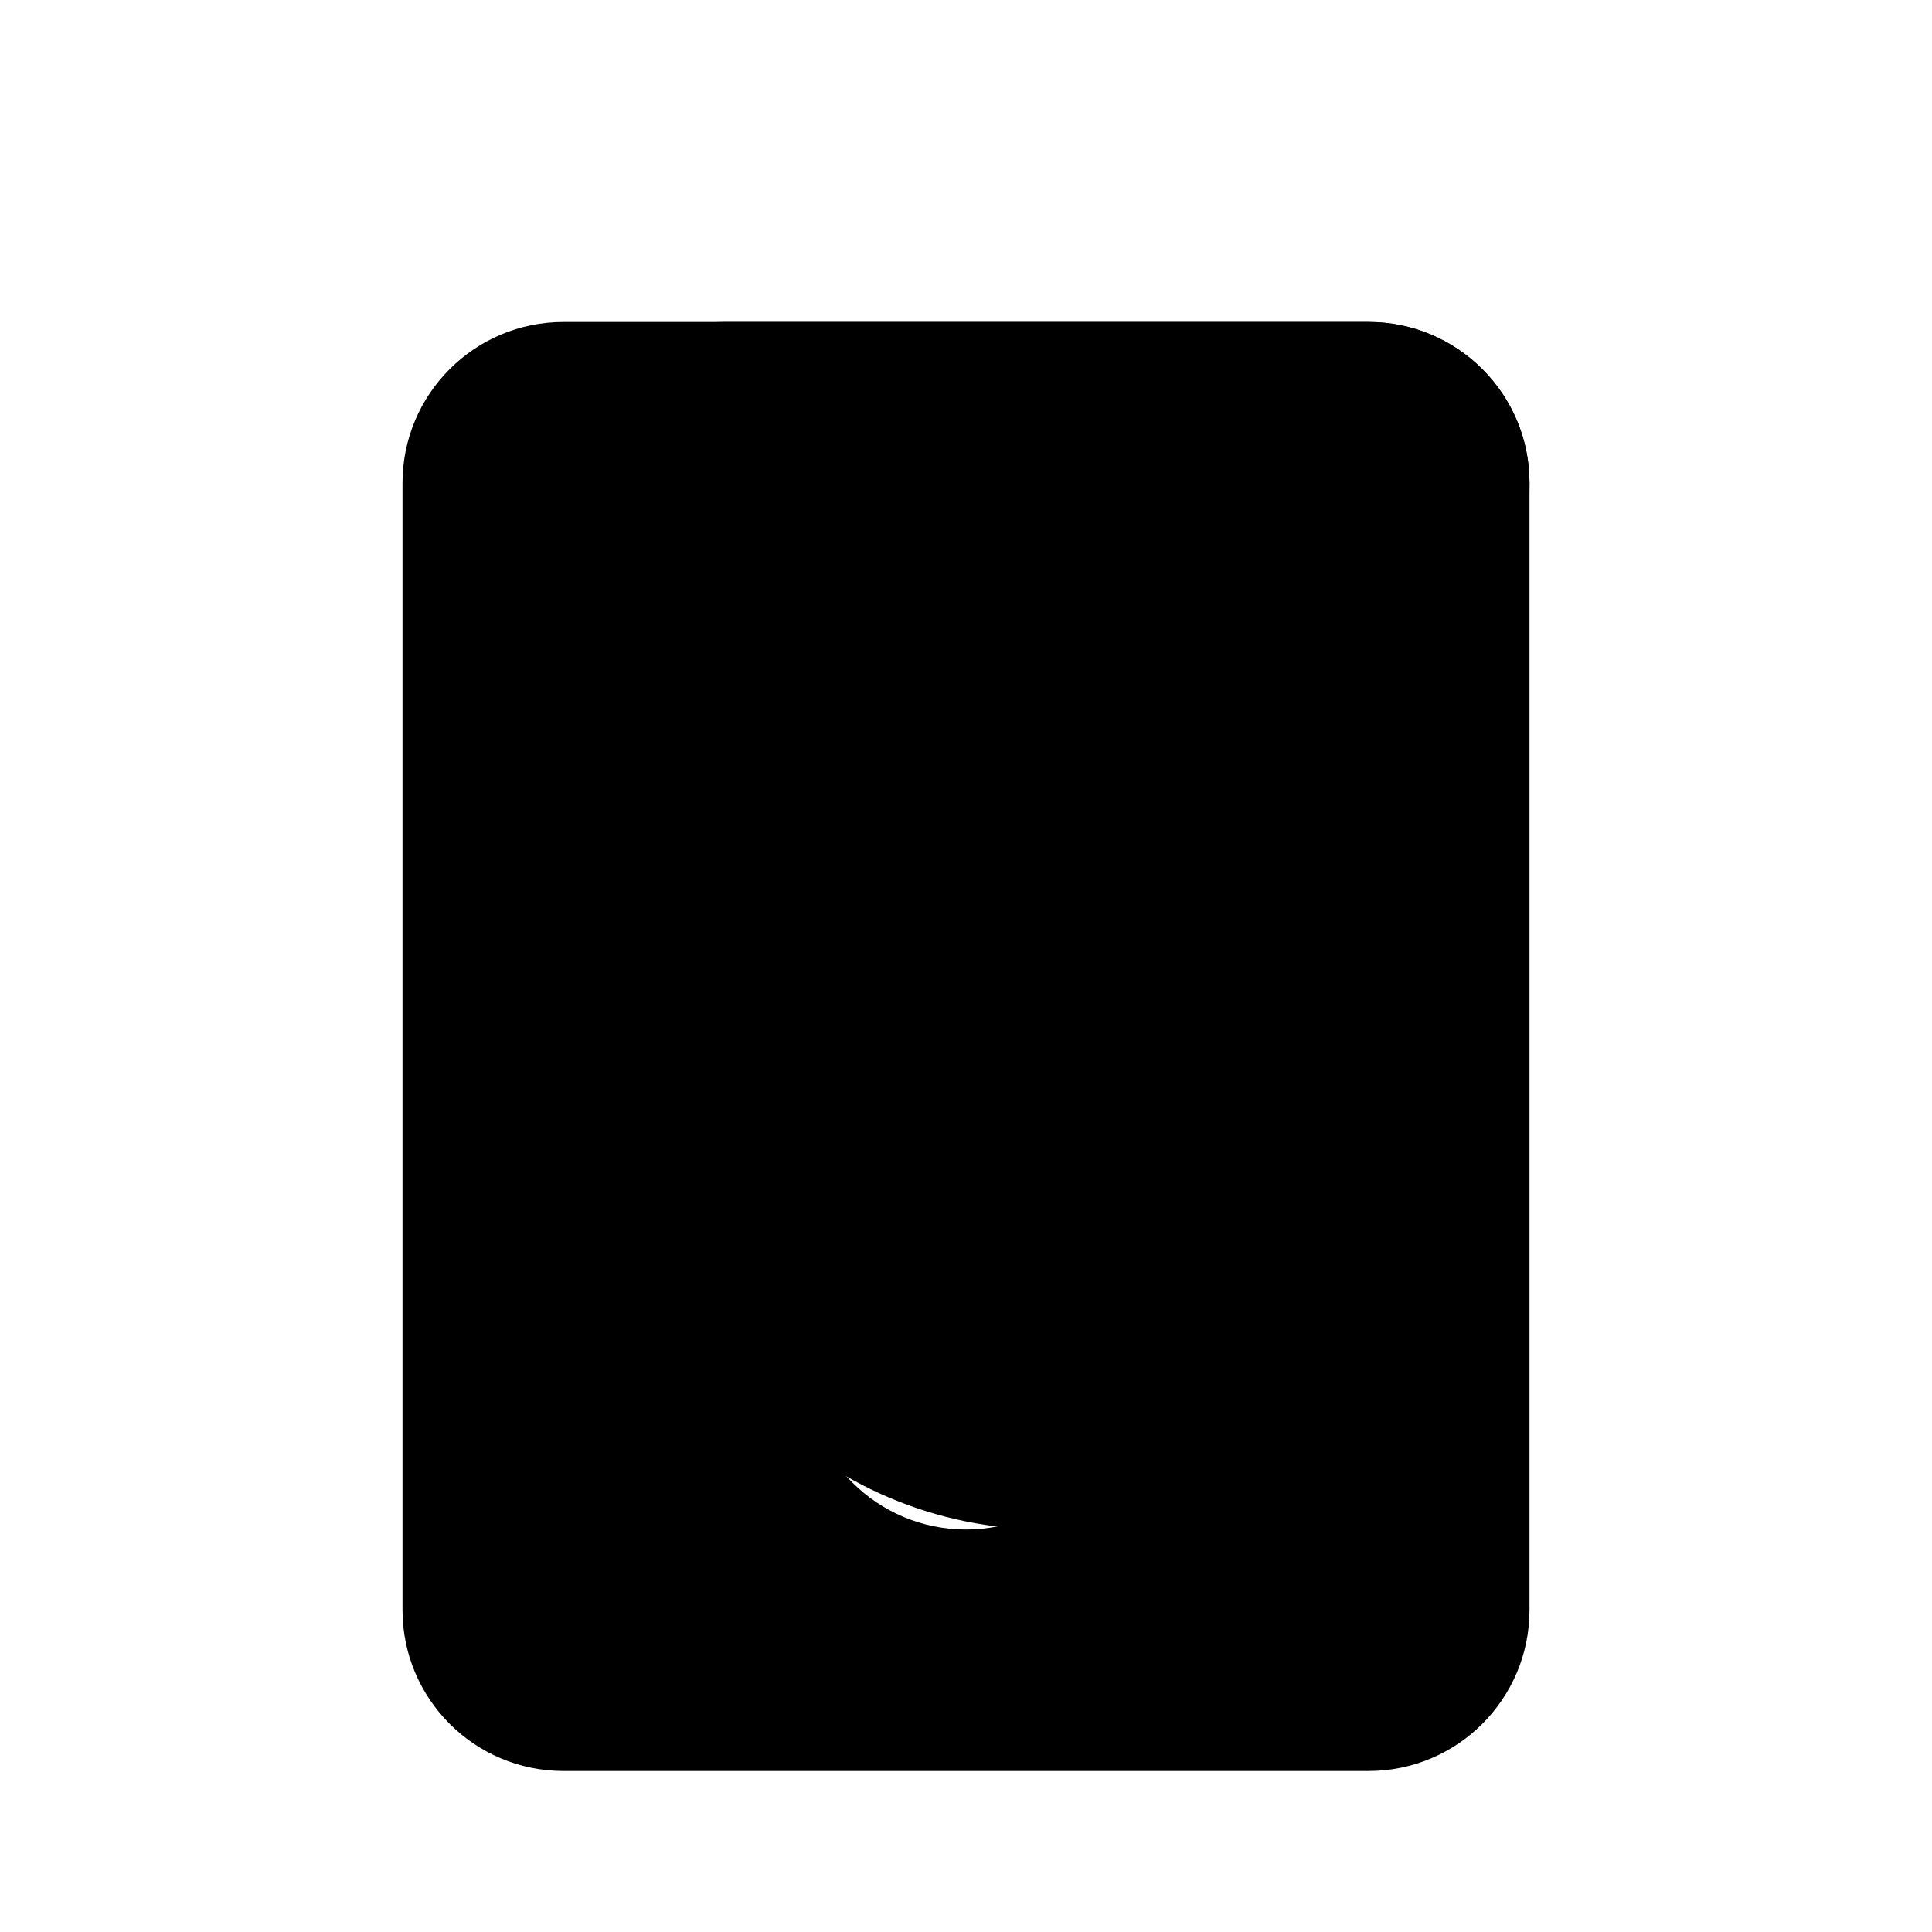
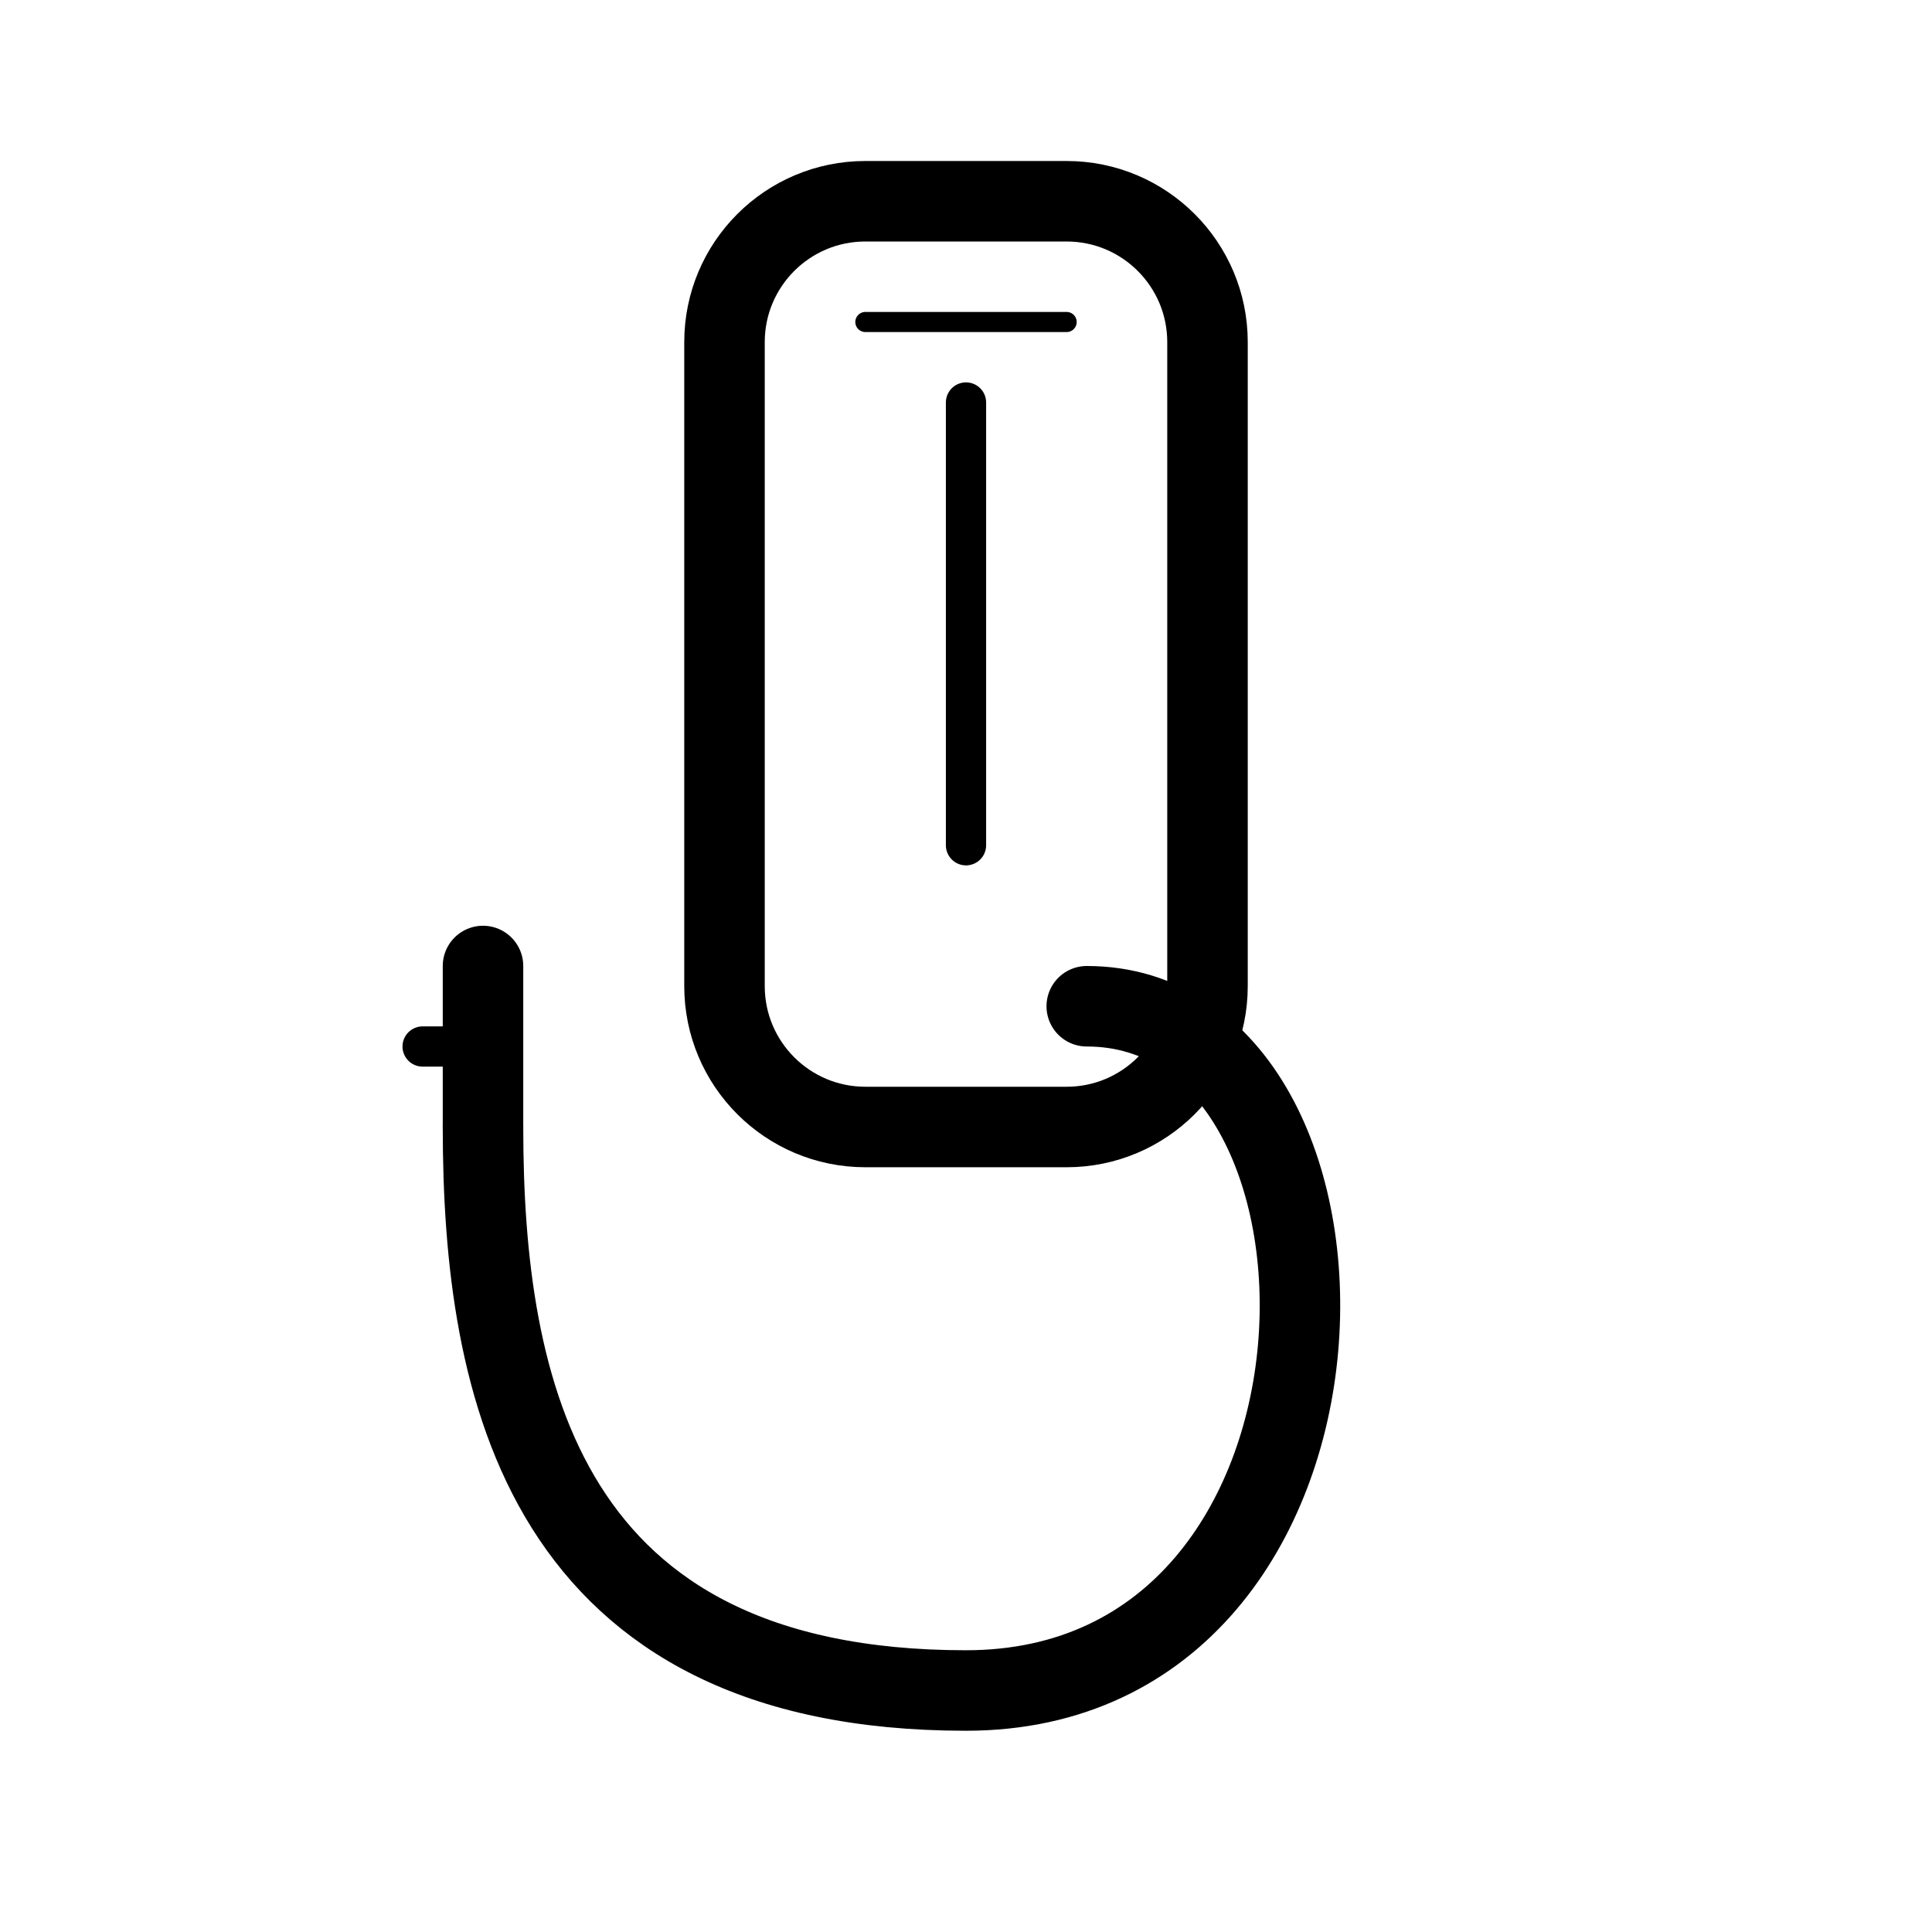
<svg xmlns="http://www.w3.org/2000/svg" viewBox="0 0 960 960">
-   <path fill="#000000" d="M680 160H280a80 80 0 0 0-80 80v560a80 80 0 0 0 80 80h400a80 80 0 0 0 80-80V240a80 80 0 0 0-80-80zM480 760a80 80 0 1 1 0-160 80 80 0 0 1 0 160z" />
-   <path fill="#000000" d="M760 240c0 132.5-107.5 240-240 240s-240-107.5-240-240c0-44.2 35.8-80 80-80h320c44.2 0 80 35.8 80 80z" />
-   <path fill="#000000" d="M720 560c0 110.5-89.5 200-200 200s-200-89.5-200-200c0-22.1 17.9-40 40-40h320c22.1 0 40 17.9 40 40z" />
+   <rect x="360" y="100" width="240" height="460" rx="70" stroke="black" stroke-width="40" fill="none" />
+   <path d="M540 500 c 150 0 150 340 -60 340 s -240 -150 -240 -280" stroke="black" stroke-width="40" stroke-linecap="round" fill="none" />
+   <path d="M240 560 v -80" stroke="black" stroke-width="40" stroke-linecap="round" fill="none" />
+   <path d="M480 200 v 220" stroke="black" stroke-width="20" stroke-linecap="round" fill="none" />
+   <path d="M240 520 h -30" stroke="black" stroke-width="20" stroke-linecap="round" fill="none" />
+   <path d="M430 160 h 100" stroke="black" stroke-width="10" stroke-linecap="round" fill="none" />
</svg>
